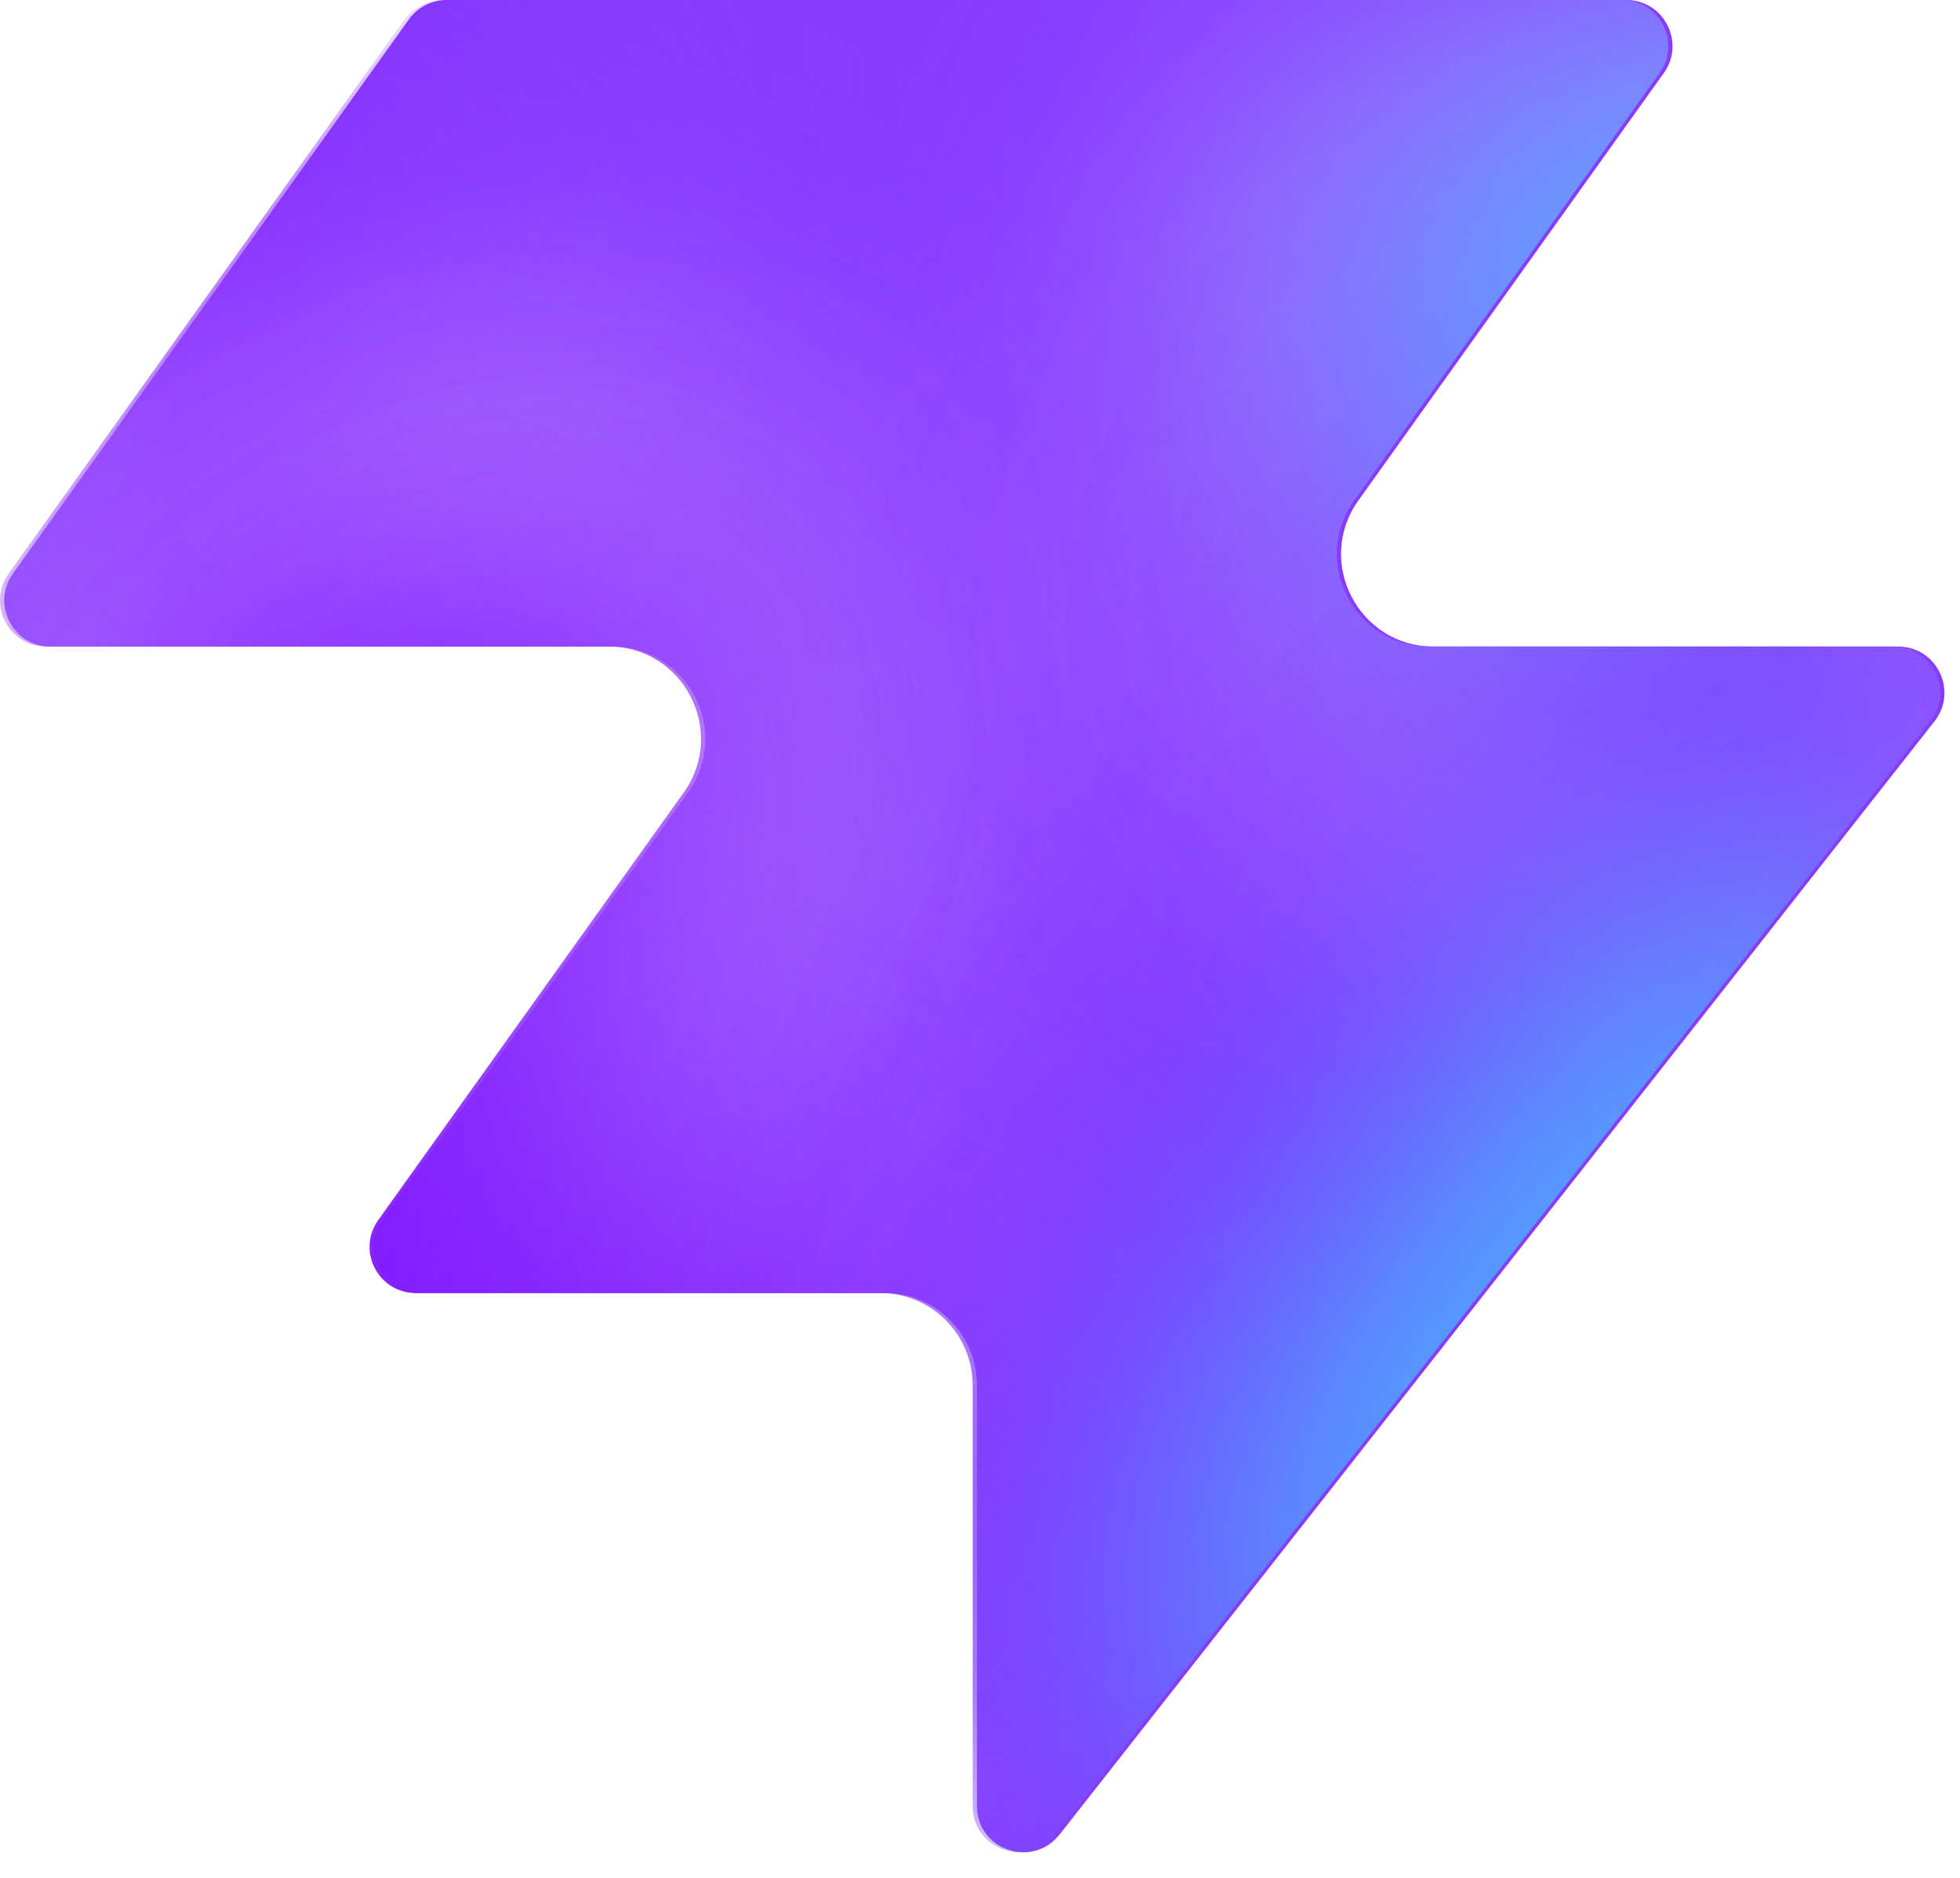
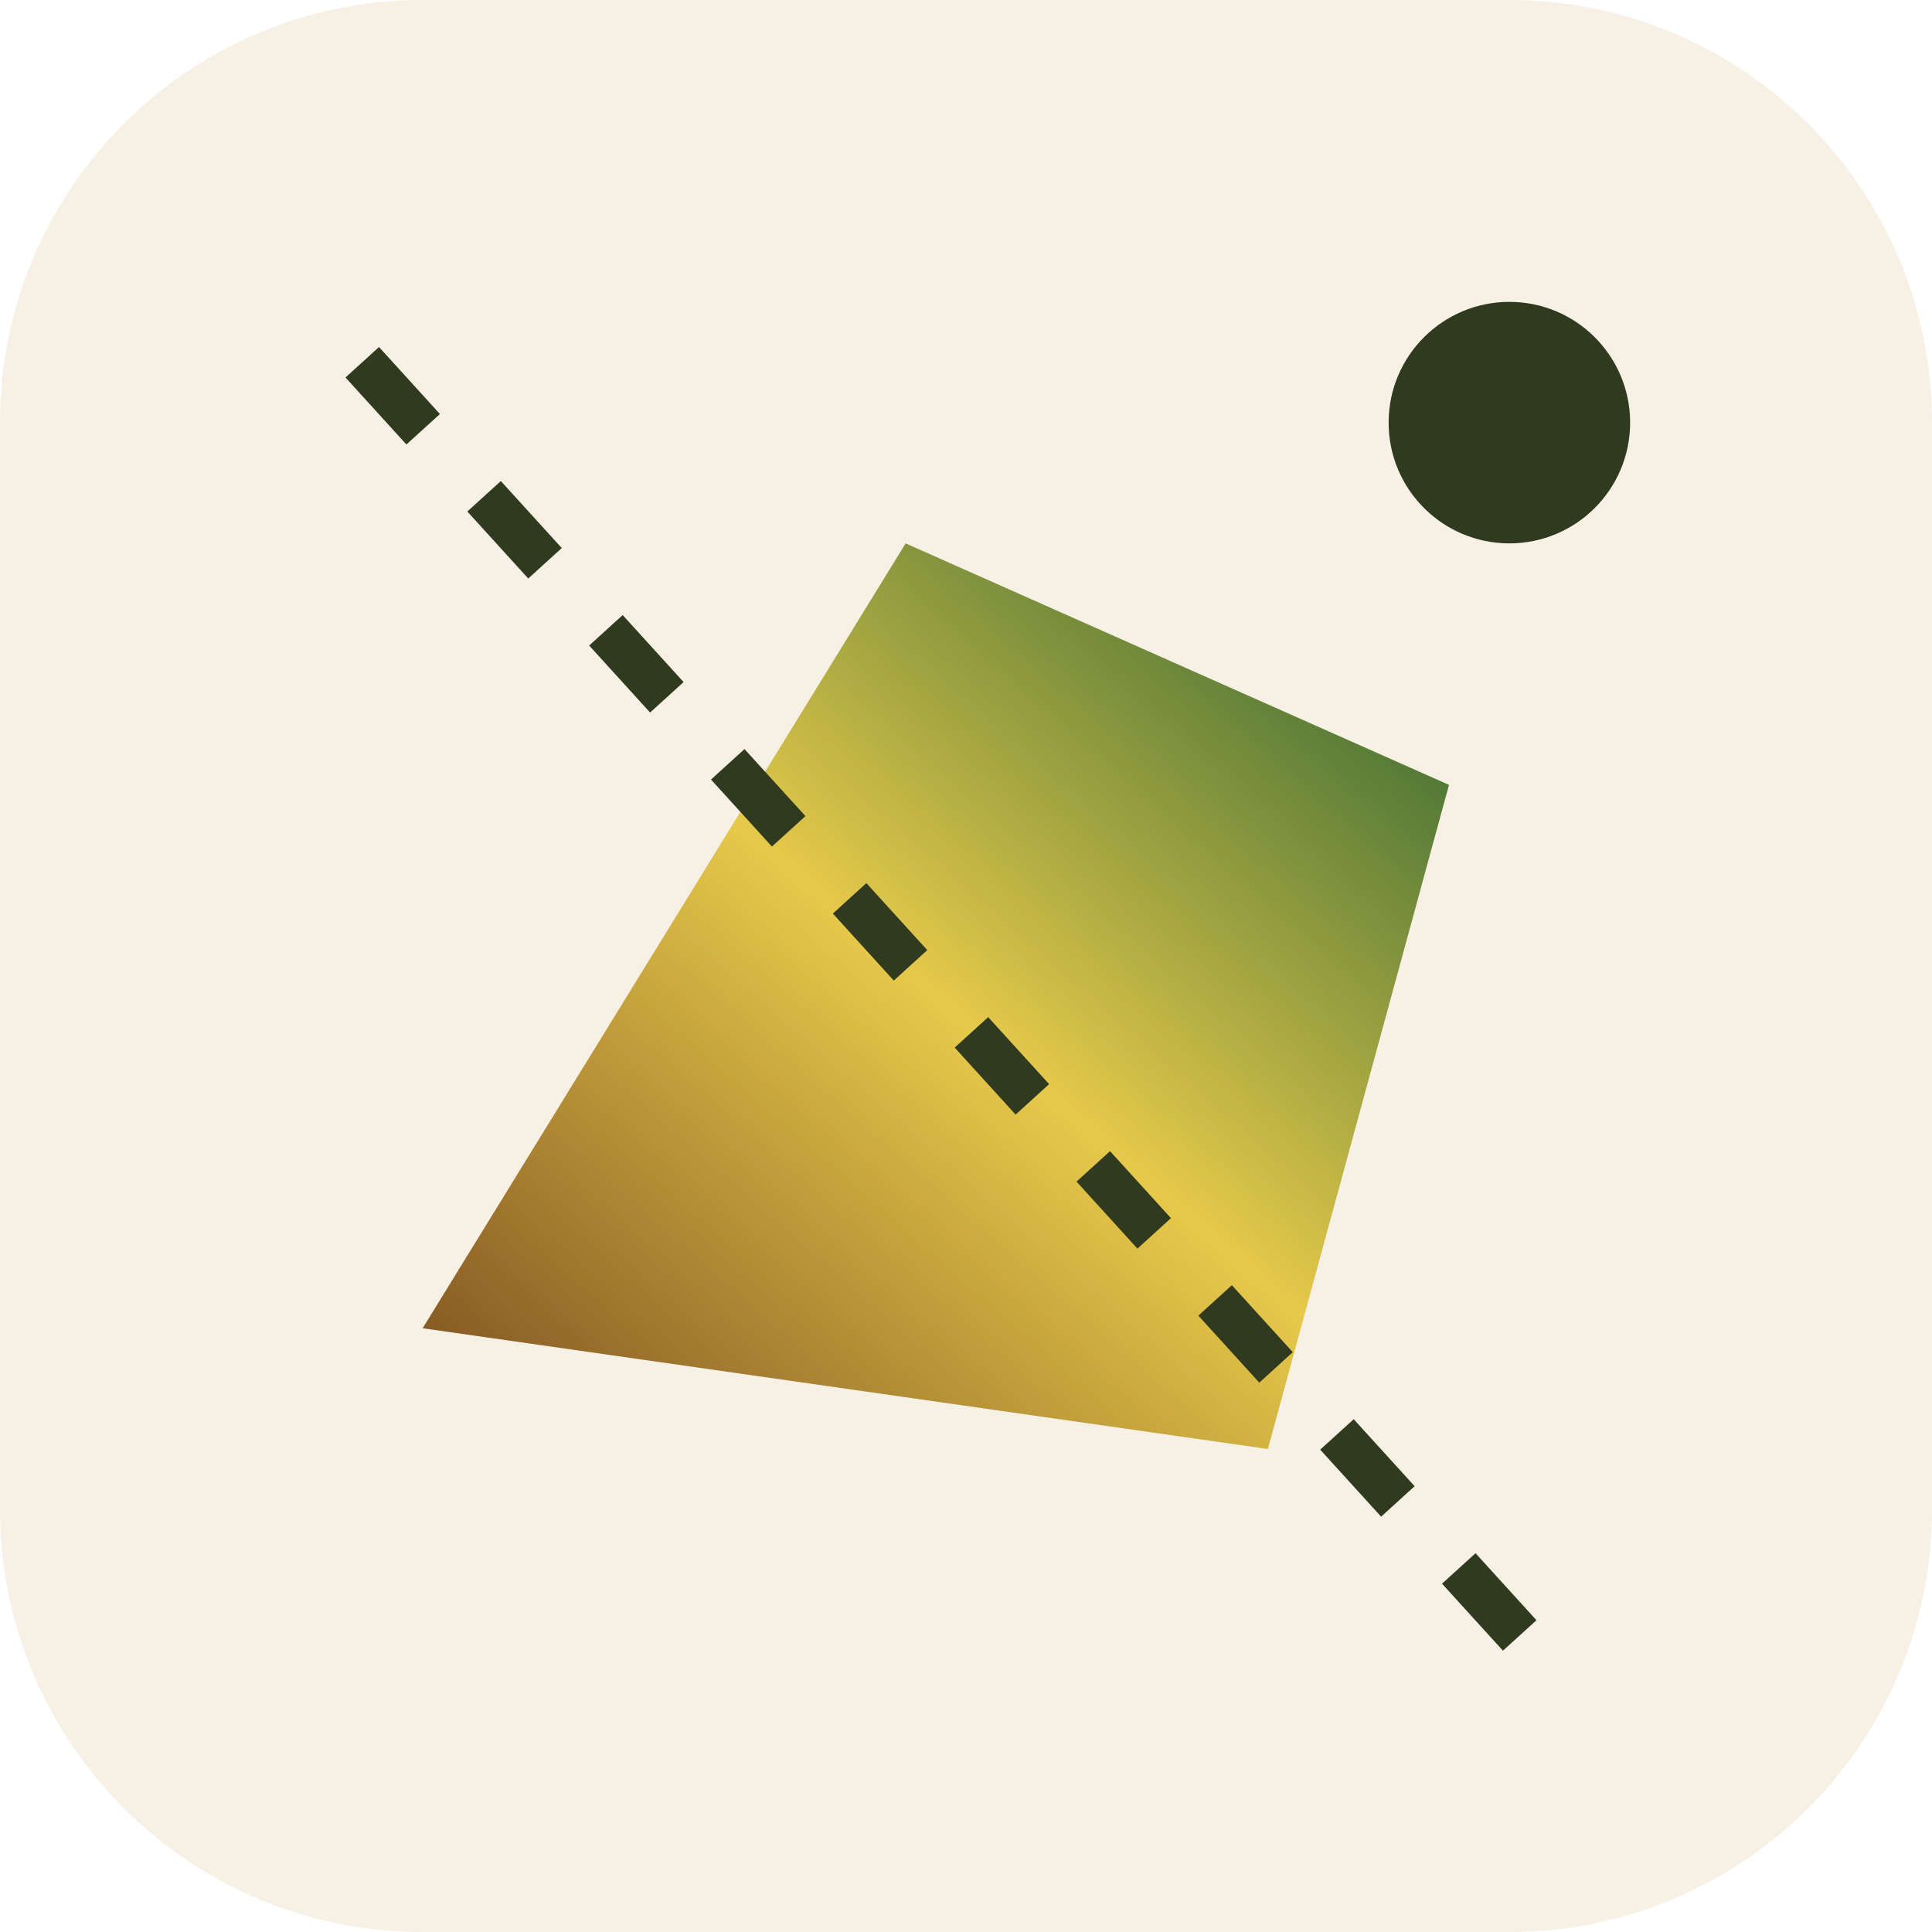
- <svg xmlns="http://www.w3.org/2000/svg" width="48" height="46" fill="none" viewBox="0 0 48 46">
-   <path fill="#863bff" d="M25.946 44.938c-.664.845-2.021.375-2.021-.698V33.937a2.26 2.26 0 0 0-2.262-2.262H10.287c-.92 0-1.456-1.04-.92-1.788l7.48-10.471c1.07-1.497 0-3.578-1.842-3.578H1.237c-.92 0-1.456-1.04-.92-1.788L10.013.474c.214-.297.556-.474.92-.474h28.894c.92 0 1.456 1.04.92 1.788l-7.48 10.471c-1.07 1.498 0 3.579 1.842 3.579h11.377c.943 0 1.473 1.088.89 1.83L25.947 44.94z" style="fill:#863bff;fill:color(display-p3 .525 .23 1);fill-opacity:1" />
-   <mask id="a" width="48" height="46" x="0" y="0" maskUnits="userSpaceOnUse" style="mask-type:alpha">
-     <path fill="#000" d="M25.842 44.938c-.664.844-2.021.375-2.021-.698V33.937a2.26 2.26 0 0 0-2.262-2.262H10.183c-.92 0-1.456-1.04-.92-1.788l7.48-10.471c1.07-1.498 0-3.579-1.842-3.579H1.133c-.92 0-1.456-1.04-.92-1.787L9.91.473c.214-.297.556-.474.92-.474h28.894c.92 0 1.456 1.04.92 1.788l-7.48 10.471c-1.07 1.498 0 3.578 1.842 3.578h11.377c.943 0 1.473 1.088.89 1.832L25.843 44.94z" style="fill:#000;fill-opacity:1" />
-   </mask>
-   <g mask="url(#a)">
-     <g filter="url(#b)">
-       <ellipse cx="5.508" cy="14.704" fill="#ede6ff" rx="5.508" ry="14.704" style="fill:#ede6ff;fill:color(display-p3 .927 .903 1);fill-opacity:1" transform="matrix(.00324 1 1 -.00324 -4.47 31.516)" />
-     </g>
-     <g filter="url(#c)">
-       <ellipse cx="10.399" cy="29.851" fill="#ede6ff" rx="10.399" ry="29.851" style="fill:#ede6ff;fill:color(display-p3 .927 .903 1);fill-opacity:1" transform="matrix(.00324 1 1 -.00324 -39.328 7.883)" />
-     </g>
-     <g filter="url(#d)">
-       <ellipse cx="5.508" cy="30.487" fill="#7e14ff" rx="5.508" ry="30.487" style="fill:#7e14ff;fill:color(display-p3 .492 .077 1);fill-opacity:1" transform="rotate(89.814 -25.913 -14.639)scale(1 -1)" />
-     </g>
-     <g filter="url(#e)">
-       <ellipse cx="5.508" cy="30.599" fill="#7e14ff" rx="5.508" ry="30.599" style="fill:#7e14ff;fill:color(display-p3 .492 .077 1);fill-opacity:1" transform="rotate(89.814 -32.644 -3.334)scale(1 -1)" />
-     </g>
-     <g filter="url(#f)">
-       <ellipse cx="5.508" cy="30.599" fill="#7e14ff" rx="5.508" ry="30.599" style="fill:#7e14ff;fill:color(display-p3 .492 .077 1);fill-opacity:1" transform="matrix(.00324 1 1 -.00324 -34.34 30.47)" />
-     </g>
-     <g filter="url(#g)">
-       <ellipse cx="14.072" cy="22.078" fill="#ede6ff" rx="14.072" ry="22.078" style="fill:#ede6ff;fill:color(display-p3 .927 .903 1);fill-opacity:1" transform="rotate(93.35 24.506 48.493)scale(-1 1)" />
-     </g>
-     <g filter="url(#h)">
-       <ellipse cx="3.47" cy="21.501" fill="#7e14ff" rx="3.47" ry="21.501" style="fill:#7e14ff;fill:color(display-p3 .492 .077 1);fill-opacity:1" transform="rotate(89.009 28.708 47.59)scale(-1 1)" />
-     </g>
-     <g filter="url(#i)">
-       <ellipse cx="3.47" cy="21.501" fill="#7e14ff" rx="3.47" ry="21.501" style="fill:#7e14ff;fill:color(display-p3 .492 .077 1);fill-opacity:1" transform="rotate(89.009 28.708 47.59)scale(-1 1)" />
-     </g>
-     <g filter="url(#j)">
-       <ellipse cx=".387" cy="8.972" fill="#7e14ff" rx="4.407" ry="29.108" style="fill:#7e14ff;fill:color(display-p3 .492 .077 1);fill-opacity:1" transform="rotate(39.51 .387 8.972)" />
-     </g>
-     <g filter="url(#k)">
-       <ellipse cx="47.523" cy="-6.092" fill="#7e14ff" rx="4.407" ry="29.108" style="fill:#7e14ff;fill:color(display-p3 .492 .077 1);fill-opacity:1" transform="rotate(37.892 47.523 -6.092)" />
-     </g>
-     <g filter="url(#l)">
-       <ellipse cx="41.412" cy="6.333" fill="#47bfff" rx="5.971" ry="9.665" style="fill:#47bfff;fill:color(display-p3 .28 .748 1);fill-opacity:1" transform="rotate(37.892 41.412 6.333)" />
-     </g>
-     <g filter="url(#m)">
-       <ellipse cx="-1.879" cy="38.332" fill="#7e14ff" rx="4.407" ry="29.108" style="fill:#7e14ff;fill:color(display-p3 .492 .077 1);fill-opacity:1" transform="rotate(37.892 -1.88 38.332)" />
-     </g>
-     <g filter="url(#n)">
-       <ellipse cx="-1.879" cy="38.332" fill="#7e14ff" rx="4.407" ry="29.108" style="fill:#7e14ff;fill:color(display-p3 .492 .077 1);fill-opacity:1" transform="rotate(37.892 -1.88 38.332)" />
-     </g>
-     <g filter="url(#o)">
-       <ellipse cx="35.651" cy="29.907" fill="#7e14ff" rx="4.407" ry="29.108" style="fill:#7e14ff;fill:color(display-p3 .492 .077 1);fill-opacity:1" transform="rotate(37.892 35.651 29.907)" />
-     </g>
-     <g filter="url(#p)">
-       <ellipse cx="38.418" cy="32.4" fill="#47bfff" rx="5.971" ry="15.297" style="fill:#47bfff;fill:color(display-p3 .28 .748 1);fill-opacity:1" transform="rotate(37.892 38.418 32.4)" />
-     </g>
-   </g>
+ <svg xmlns="http://www.w3.org/2000/svg" viewBox="0 0 64 64">
  <defs>
-     <filter id="b" width="60.045" height="41.654" x="-19.77" y="16.149" color-interpolation-filters="sRGB" filterUnits="userSpaceOnUse">
-       <feFlood flood-opacity="0" result="BackgroundImageFix" />
-       <feBlend in="SourceGraphic" in2="BackgroundImageFix" result="shape" />
-       <feGaussianBlur result="effect1_foregroundBlur_2002_17158" stdDeviation="7.659" />
-     </filter>
-     <filter id="c" width="90.34" height="51.437" x="-54.613" y="-7.533" color-interpolation-filters="sRGB" filterUnits="userSpaceOnUse">
-       <feFlood flood-opacity="0" result="BackgroundImageFix" />
-       <feBlend in="SourceGraphic" in2="BackgroundImageFix" result="shape" />
-       <feGaussianBlur result="effect1_foregroundBlur_2002_17158" stdDeviation="7.659" />
-     </filter>
-     <filter id="d" width="79.355" height="29.4" x="-49.64" y="2.03" color-interpolation-filters="sRGB" filterUnits="userSpaceOnUse">
-       <feFlood flood-opacity="0" result="BackgroundImageFix" />
-       <feBlend in="SourceGraphic" in2="BackgroundImageFix" result="shape" />
-       <feGaussianBlur result="effect1_foregroundBlur_2002_17158" stdDeviation="4.596" />
-     </filter>
-     <filter id="e" width="79.579" height="29.4" x="-45.045" y="20.029" color-interpolation-filters="sRGB" filterUnits="userSpaceOnUse">
-       <feFlood flood-opacity="0" result="BackgroundImageFix" />
-       <feBlend in="SourceGraphic" in2="BackgroundImageFix" result="shape" />
-       <feGaussianBlur result="effect1_foregroundBlur_2002_17158" stdDeviation="4.596" />
-     </filter>
-     <filter id="f" width="79.579" height="29.4" x="-43.513" y="21.178" color-interpolation-filters="sRGB" filterUnits="userSpaceOnUse">
-       <feFlood flood-opacity="0" result="BackgroundImageFix" />
-       <feBlend in="SourceGraphic" in2="BackgroundImageFix" result="shape" />
-       <feGaussianBlur result="effect1_foregroundBlur_2002_17158" stdDeviation="4.596" />
-     </filter>
-     <filter id="g" width="74.749" height="58.852" x="15.756" y="-17.901" color-interpolation-filters="sRGB" filterUnits="userSpaceOnUse">
-       <feFlood flood-opacity="0" result="BackgroundImageFix" />
-       <feBlend in="SourceGraphic" in2="BackgroundImageFix" result="shape" />
-       <feGaussianBlur result="effect1_foregroundBlur_2002_17158" stdDeviation="7.659" />
-     </filter>
-     <filter id="h" width="61.377" height="25.362" x="23.548" y="2.284" color-interpolation-filters="sRGB" filterUnits="userSpaceOnUse">
-       <feFlood flood-opacity="0" result="BackgroundImageFix" />
-       <feBlend in="SourceGraphic" in2="BackgroundImageFix" result="shape" />
-       <feGaussianBlur result="effect1_foregroundBlur_2002_17158" stdDeviation="4.596" />
-     </filter>
-     <filter id="i" width="61.377" height="25.362" x="23.548" y="2.284" color-interpolation-filters="sRGB" filterUnits="userSpaceOnUse">
-       <feFlood flood-opacity="0" result="BackgroundImageFix" />
-       <feBlend in="SourceGraphic" in2="BackgroundImageFix" result="shape" />
-       <feGaussianBlur result="effect1_foregroundBlur_2002_17158" stdDeviation="4.596" />
-     </filter>
-     <filter id="j" width="56.045" height="63.649" x="-27.636" y="-22.853" color-interpolation-filters="sRGB" filterUnits="userSpaceOnUse">
-       <feFlood flood-opacity="0" result="BackgroundImageFix" />
-       <feBlend in="SourceGraphic" in2="BackgroundImageFix" result="shape" />
-       <feGaussianBlur result="effect1_foregroundBlur_2002_17158" stdDeviation="4.596" />
-     </filter>
-     <filter id="k" width="54.814" height="64.646" x="20.116" y="-38.415" color-interpolation-filters="sRGB" filterUnits="userSpaceOnUse">
-       <feFlood flood-opacity="0" result="BackgroundImageFix" />
-       <feBlend in="SourceGraphic" in2="BackgroundImageFix" result="shape" />
-       <feGaussianBlur result="effect1_foregroundBlur_2002_17158" stdDeviation="4.596" />
-     </filter>
-     <filter id="l" width="33.541" height="35.313" x="24.641" y="-11.323" color-interpolation-filters="sRGB" filterUnits="userSpaceOnUse">
-       <feFlood flood-opacity="0" result="BackgroundImageFix" />
-       <feBlend in="SourceGraphic" in2="BackgroundImageFix" result="shape" />
-       <feGaussianBlur result="effect1_foregroundBlur_2002_17158" stdDeviation="4.596" />
-     </filter>
-     <filter id="m" width="54.814" height="64.646" x="-29.286" y="6.009" color-interpolation-filters="sRGB" filterUnits="userSpaceOnUse">
-       <feFlood flood-opacity="0" result="BackgroundImageFix" />
-       <feBlend in="SourceGraphic" in2="BackgroundImageFix" result="shape" />
-       <feGaussianBlur result="effect1_foregroundBlur_2002_17158" stdDeviation="4.596" />
-     </filter>
-     <filter id="n" width="54.814" height="64.646" x="-29.286" y="6.009" color-interpolation-filters="sRGB" filterUnits="userSpaceOnUse">
-       <feFlood flood-opacity="0" result="BackgroundImageFix" />
-       <feBlend in="SourceGraphic" in2="BackgroundImageFix" result="shape" />
-       <feGaussianBlur result="effect1_foregroundBlur_2002_17158" stdDeviation="4.596" />
-     </filter>
-     <filter id="o" width="54.814" height="64.646" x="8.244" y="-2.416" color-interpolation-filters="sRGB" filterUnits="userSpaceOnUse">
-       <feFlood flood-opacity="0" result="BackgroundImageFix" />
-       <feBlend in="SourceGraphic" in2="BackgroundImageFix" result="shape" />
-       <feGaussianBlur result="effect1_foregroundBlur_2002_17158" stdDeviation="4.596" />
-     </filter>
-     <filter id="p" width="39.409" height="43.623" x="18.713" y="10.588" color-interpolation-filters="sRGB" filterUnits="userSpaceOnUse">
-       <feFlood flood-opacity="0" result="BackgroundImageFix" />
-       <feBlend in="SourceGraphic" in2="BackgroundImageFix" result="shape" />
-       <feGaussianBlur result="effect1_foregroundBlur_2002_17158" stdDeviation="4.596" />
-     </filter>
+     <linearGradient id="g" x1="0" y1="1" x2="1" y2="0">
+       <stop offset="0" stop-color="#7a4a1f" />
+       <stop offset=".5" stop-color="#e6c94a" />
+       <stop offset="1" stop-color="#1c5c30" />
+     </linearGradient>
  </defs>
+   <rect width="64" height="64" rx="14" fill="#f7f1e5" />
+   <path d="M14 44 L30 18 L48 26 L42 48 Z" fill="url(#g)" />
+   <circle cx="50" cy="14" r="4" fill="#2f3a1f" />
+   <path d="M12 12 Q32 34 52 56" stroke="#2f3a1f" stroke-width="1.5" fill="none" stroke-dasharray="3 3" />
</svg>
